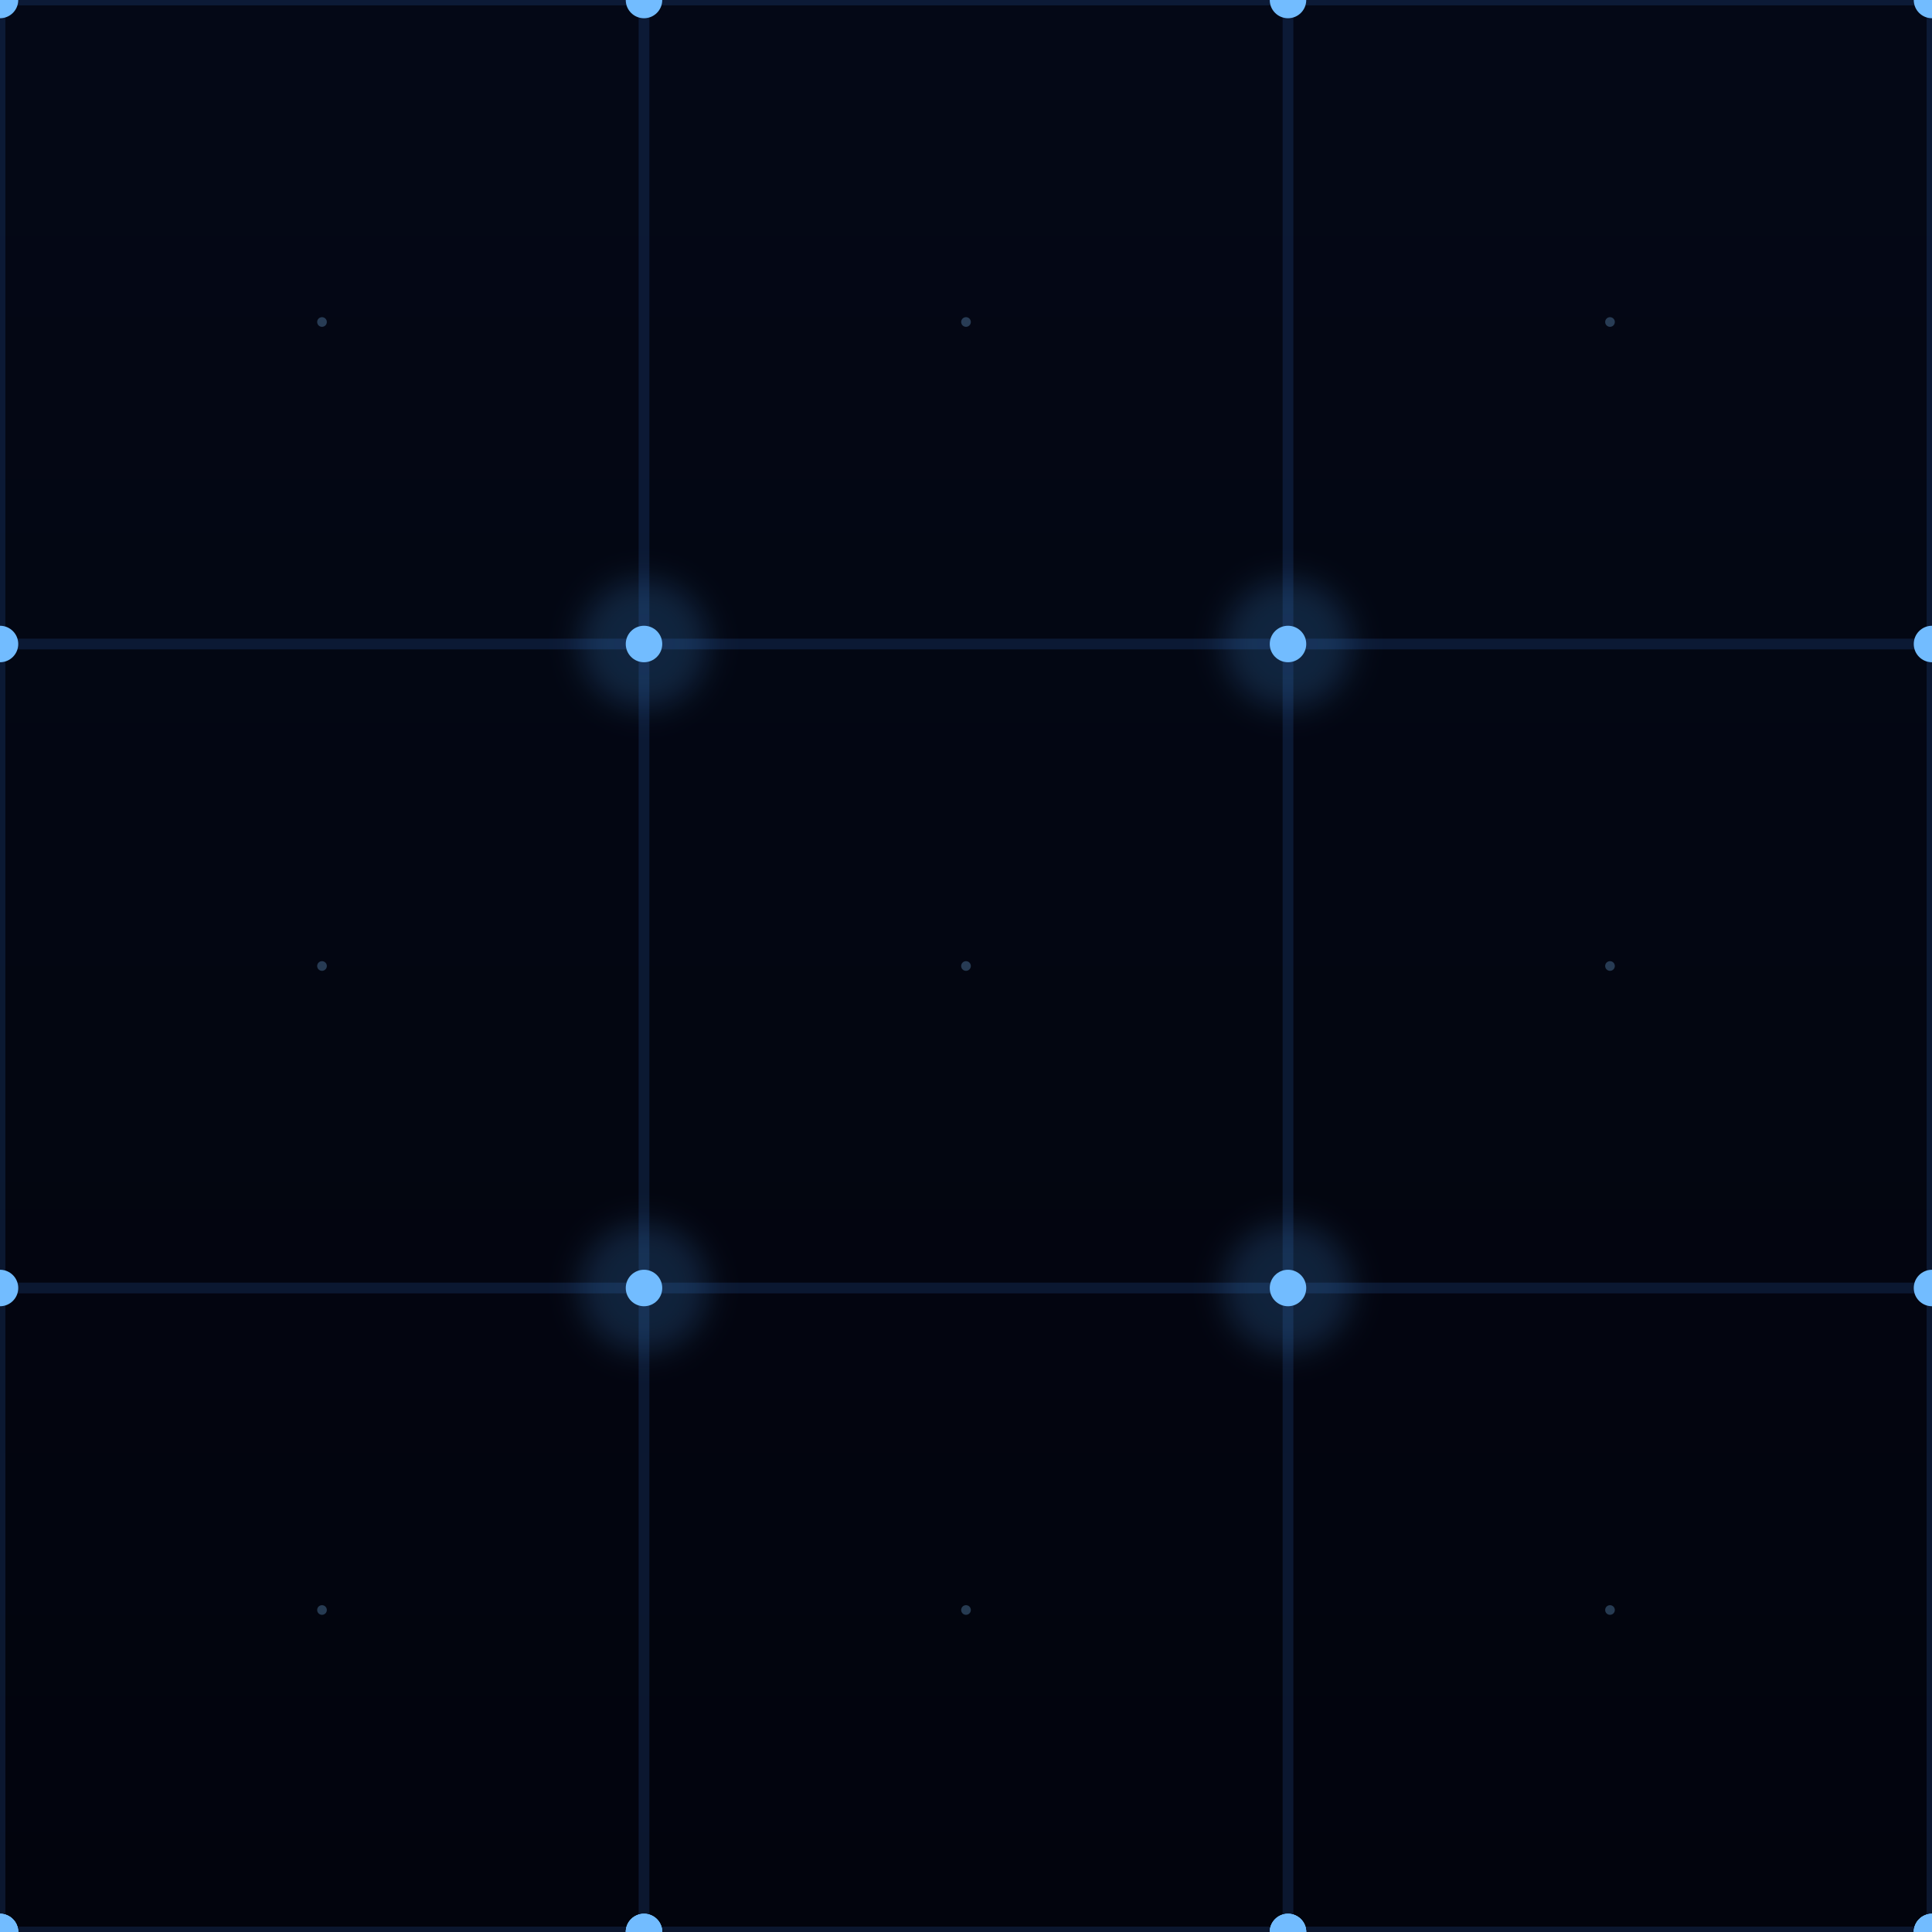
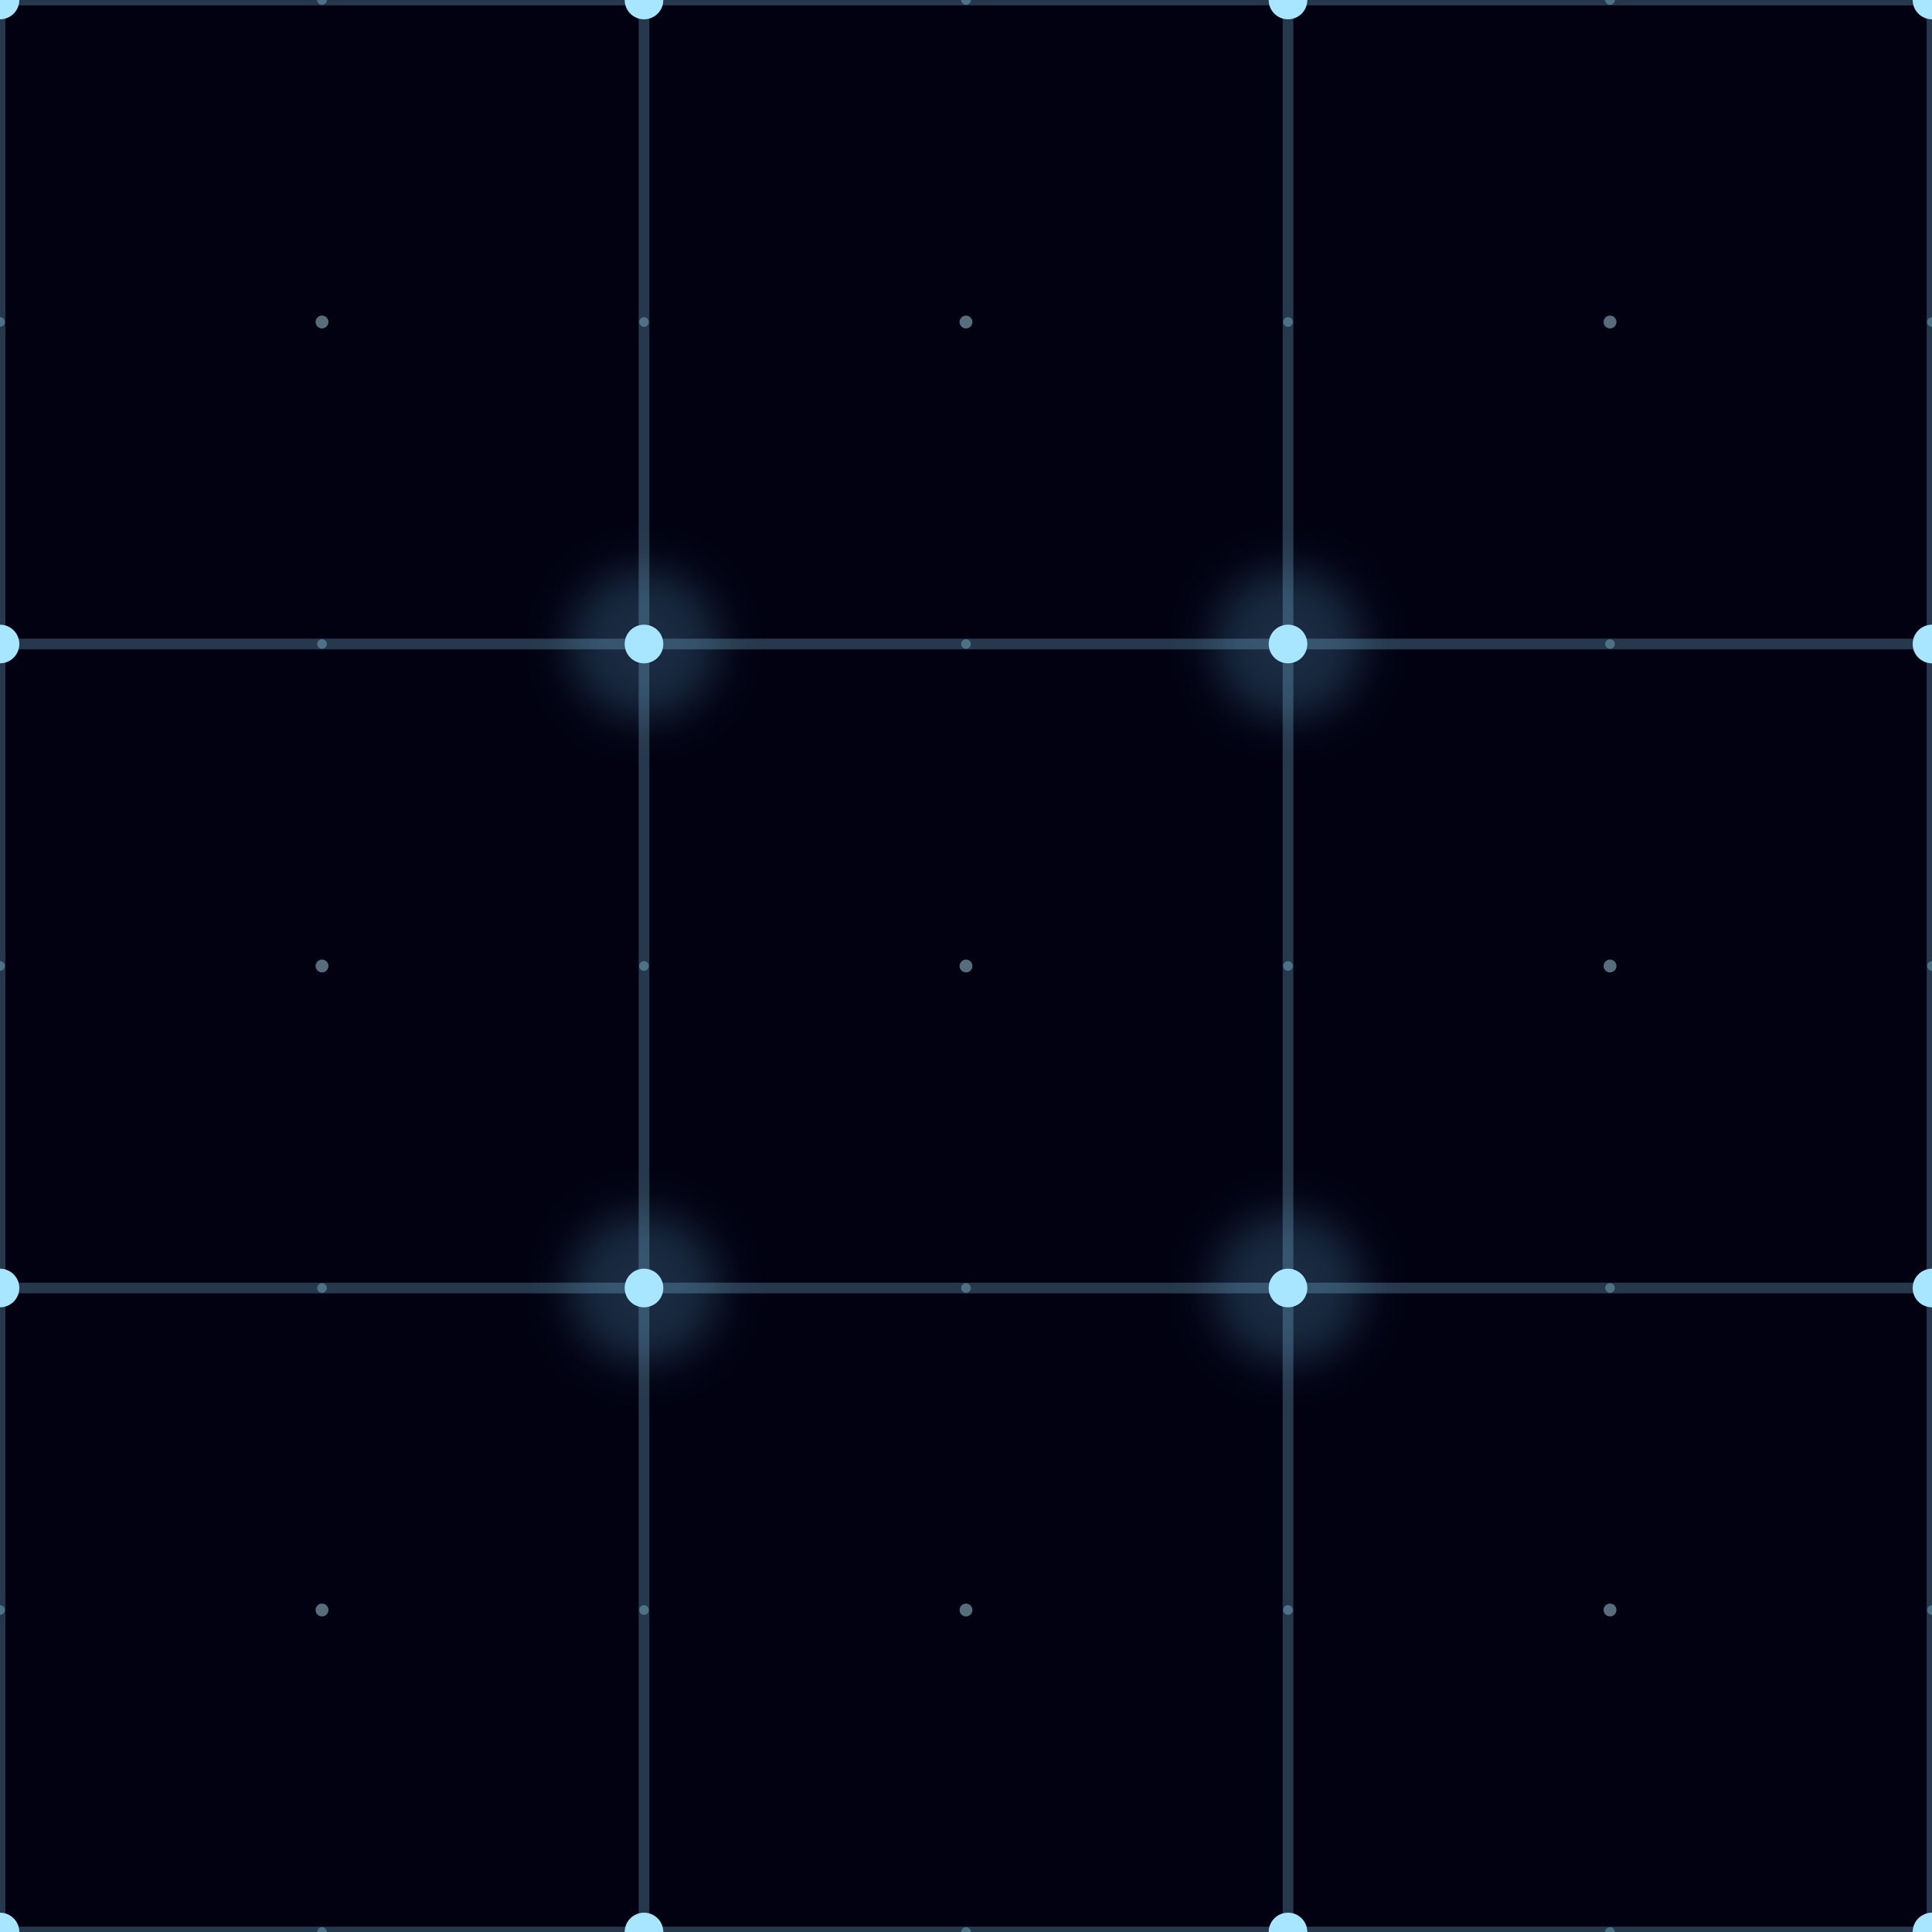
<svg xmlns="http://www.w3.org/2000/svg" width="180" height="180" viewBox="0 0 180 180">
  <defs>
    <linearGradient id="bg" x1="0" y1="0" x2="0" y2="1">
-       <stop offset="0%" stop-color="#040816" />
-       <stop offset="100%" stop-color="#02040d" />
+       <stop offset="0%" stop-color="#010111" />
+       <stop offset="100%" stop-color="#010111" />
    </linearGradient>
-     <filter id="glow" x="-50%" y="-50%" width="200%" height="200%">
-       <feGaussianBlur stdDeviation="1.4" />
+     <filter id="glow" x="-100%" y="-100%" width="300%" height="300%">
+       <feGaussianBlur stdDeviation="2" />
    </filter>
  </defs>
  <rect width="180" height="180" fill="url(#bg)" />
-   <g stroke="#2d5da8" stroke-width="1" stroke-opacity=".22">
+   <g stroke="#97DDF8" stroke-width="1" stroke-opacity=".25">
    <line x1="0" y1="0" x2="180" y2="0" />
    <line x1="0" y1="60" x2="180" y2="60" />
    <line x1="0" y1="120" x2="180" y2="120" />
    <line x1="0" y1="180" x2="180" y2="180" />
    <line x1="0" y1="0" x2="0" y2="180" />
    <line x1="60" y1="0" x2="60" y2="180" />
    <line x1="120" y1="0" x2="120" y2="180" />
    <line x1="180" y1="0" x2="180" y2="180" />
  </g>
-   <g>
-     <g fill="#4ca8ff" opacity=".18" filter="url(#glow)">
-       <circle cx="60" cy="60" r="6" />
-       <circle cx="120" cy="60" r="6" />
-       <circle cx="60" cy="120" r="6" />
-       <circle cx="120" cy="120" r="6" />
-     </g>
-     <g fill="#72bcff">
-       <circle cx="0" cy="0" r="1.7" />
-       <circle cx="60" cy="0" r="1.7" />
-       <circle cx="120" cy="0" r="1.7" />
-       <circle cx="180" cy="0" r="1.7" />
-       <circle cx="0" cy="60" r="1.7" />
-       <circle cx="60" cy="60" r="1.7" />
-       <circle cx="120" cy="60" r="1.7" />
-       <circle cx="180" cy="60" r="1.7" />
-       <circle cx="0" cy="120" r="1.7" />
-       <circle cx="60" cy="120" r="1.7" />
-       <circle cx="120" cy="120" r="1.7" />
-       <circle cx="180" cy="120" r="1.7" />
-       <circle cx="0" cy="180" r="1.7" />
-       <circle cx="60" cy="180" r="1.7" />
-       <circle cx="120" cy="180" r="1.7" />
-       <circle cx="180" cy="180" r="1.7" />
-       <circle cx="0" cy="180" r="1.7" />
-       <circle cx="60" cy="180" r="1.7" />
-       <circle cx="120" cy="180" r="1.7" />
-       <circle cx="180" cy="180" r="1.7" />
-       <circle cx="0" cy="180" r="1.7" />
-       <circle cx="60" cy="180" r="1.7" />
-       <circle cx="120" cy="180" r="1.7" />
-       <circle cx="180" cy="180" r="1.7" />
-     </g>
+   <g fill="#78CFFF" opacity=".20" filter="url(#glow)">
+     <circle cx="60" cy="60" r="7" />
+     <circle cx="120" cy="60" r="7" />
+     <circle cx="60" cy="120" r="7" />
+     <circle cx="120" cy="120" r="7" />
  </g>
-   <g fill="#84c7ff" opacity=".28">
-     <circle cx="30" cy="30" r=".45" />
-     <circle cx="90" cy="30" r=".45" />
-     <circle cx="150" cy="30" r=".45" />
-     <circle cx="30" cy="90" r=".45" />
-     <circle cx="90" cy="90" r=".45" />
-     <circle cx="150" cy="90" r=".45" />
-     <circle cx="30" cy="150" r=".45" />
-     <circle cx="90" cy="150" r=".45" />
-     <circle cx="150" cy="150" r=".45" />
+   <g fill="#A8E6FF">
+     <circle cx="0" cy="0" r="1.8" />
+     <circle cx="60" cy="0" r="1.8" />
+     <circle cx="120" cy="0" r="1.8" />
+     <circle cx="180" cy="0" r="1.8" />
+     <circle cx="0" cy="60" r="1.8" />
+     <circle cx="60" cy="60" r="1.8" />
+     <circle cx="120" cy="60" r="1.8" />
+     <circle cx="180" cy="60" r="1.8" />
+     <circle cx="0" cy="120" r="1.8" />
+     <circle cx="60" cy="120" r="1.8" />
+     <circle cx="120" cy="120" r="1.8" />
+     <circle cx="180" cy="120" r="1.8" />
+     <circle cx="0" cy="180" r="1.8" />
+     <circle cx="60" cy="180" r="1.8" />
+     <circle cx="120" cy="180" r="1.8" />
+     <circle cx="180" cy="180" r="1.8" />
+   </g>
+   <g fill="#BFEEFF" opacity=".45">
+     <circle cx="30" cy="30" r=".6" />
+     <circle cx="90" cy="30" r=".6" />
+     <circle cx="150" cy="30" r=".6" />
+     <circle cx="30" cy="90" r=".6" />
+     <circle cx="90" cy="90" r=".6" />
+     <circle cx="150" cy="90" r=".6" />
+     <circle cx="30" cy="150" r=".6" />
+     <circle cx="90" cy="150" r=".6" />
+     <circle cx="150" cy="150" r=".6" />
+   </g>
+   <g fill="#97DDF8" opacity=".35">
+     <circle cx="30" cy="0" r=".45" />
+     <circle cx="90" cy="0" r=".45" />
+     <circle cx="150" cy="0" r=".45" />
+     <circle cx="30" cy="60" r=".45" />
+     <circle cx="90" cy="60" r=".45" />
+     <circle cx="150" cy="60" r=".45" />
+     <circle cx="30" cy="120" r=".45" />
+     <circle cx="90" cy="120" r=".45" />
+     <circle cx="150" cy="120" r=".45" />
+     <circle cx="30" cy="180" r=".45" />
+     <circle cx="90" cy="180" r=".45" />
+     <circle cx="150" cy="180" r=".45" />
+     <circle cx="0" cy="30" r=".45" />
+     <circle cx="60" cy="30" r=".45" />
+     <circle cx="120" cy="30" r=".45" />
+     <circle cx="180" cy="30" r=".45" />
+     <circle cx="0" cy="90" r=".45" />
+     <circle cx="60" cy="90" r=".45" />
+     <circle cx="120" cy="90" r=".45" />
+     <circle cx="180" cy="90" r=".45" />
+     <circle cx="0" cy="150" r=".45" />
+     <circle cx="60" cy="150" r=".45" />
+     <circle cx="120" cy="150" r=".45" />
+     <circle cx="180" cy="150" r=".45" />
  </g>
</svg>
